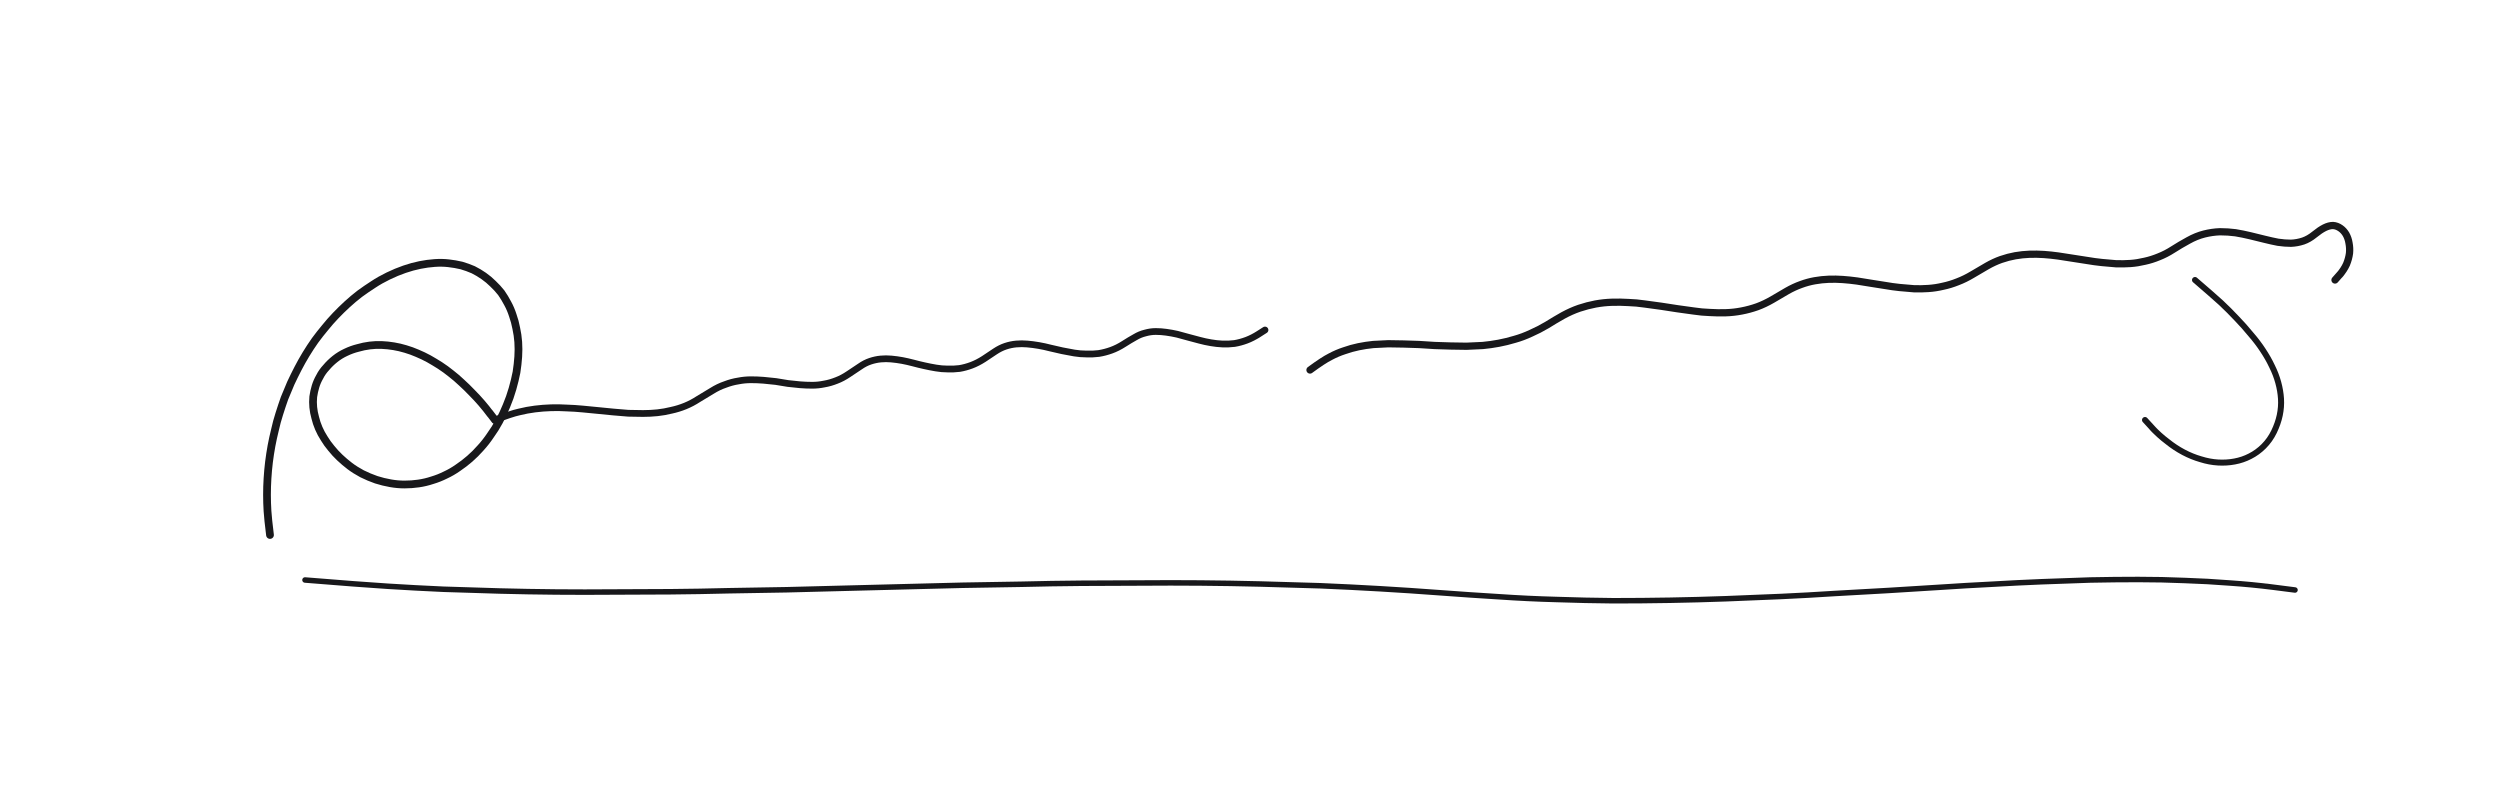
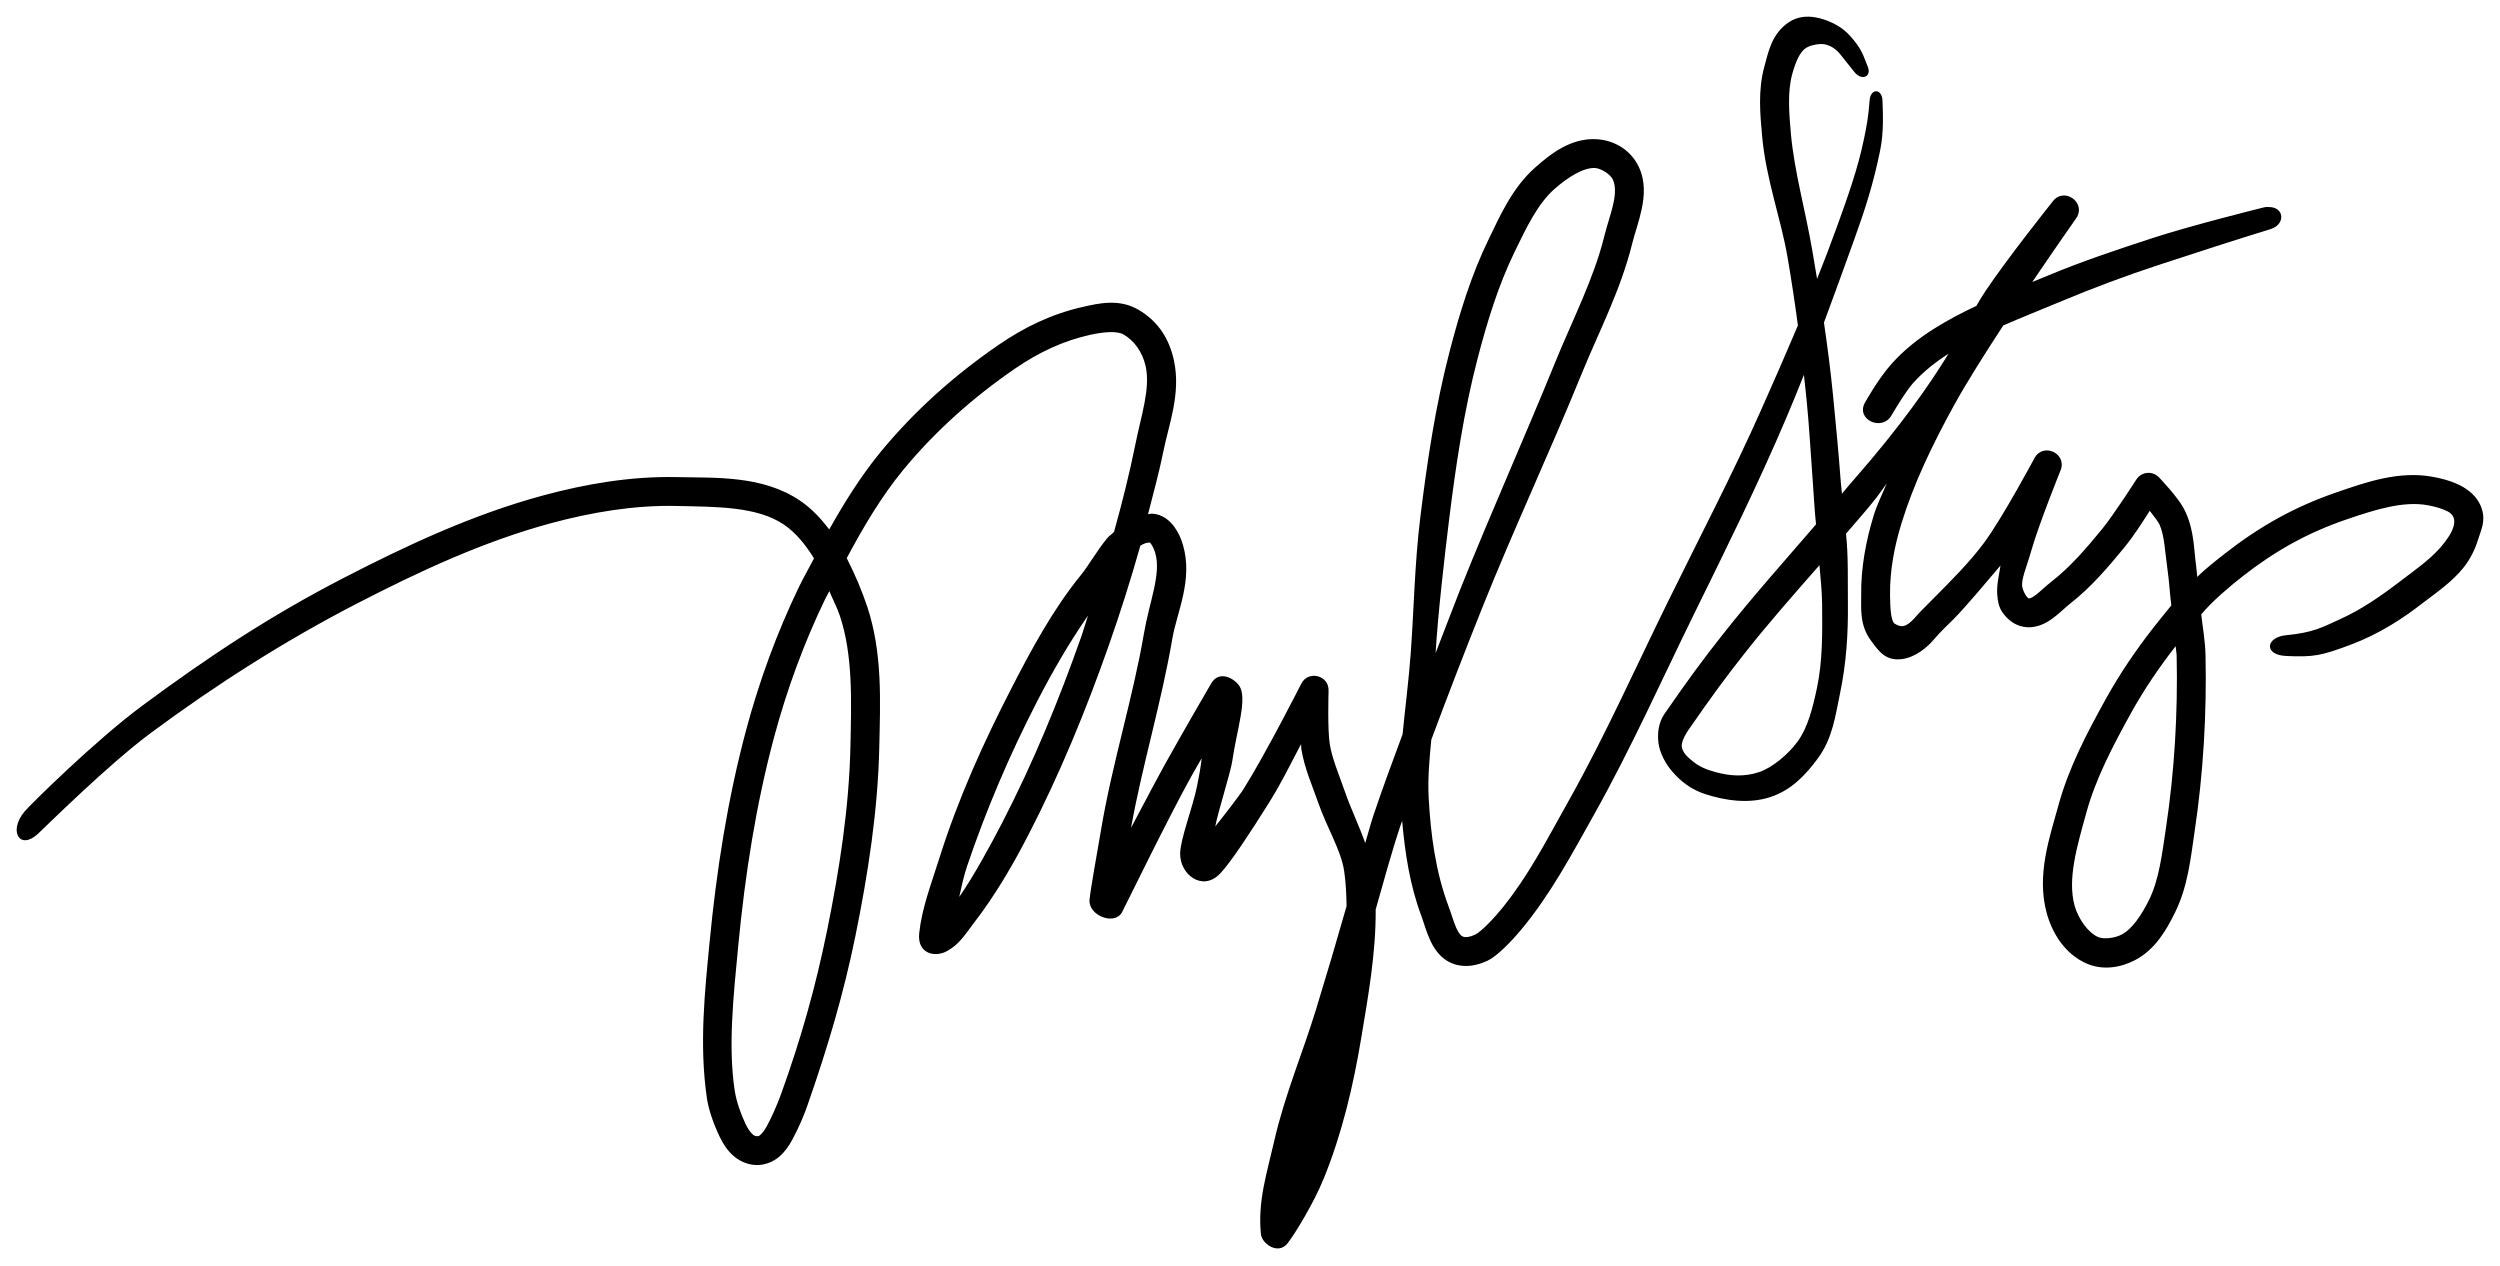
- <svg xmlns="http://www.w3.org/2000/svg" viewBox="0 0 1000 320">
-   <path d="M108,214Q107.2,207.6 107,204.4Q106.8,201.2 106.8,197.9Q106.8,194.6 107,191.4Q107.2,188.1 107.6,184.8Q108,181.6 108.6,178.3Q109.2,175.1 110,171.9Q110.7,168.7 111.7,165.6Q112.7,162.4 113.8,159.3Q115,156.3 116.3,153.3Q117.7,150.3 119.2,147.4Q120.7,144.5 122.4,141.7Q124.1,138.9 126,136.2Q127.9,133.6 130,131.1Q132,128.6 134.3,126.2Q136.5,123.9 138.9,121.7Q141.3,119.5 143.9,117.5Q146.5,115.6 149.3,113.8Q152,112 155.3,110.4Q158.6,108.8 161.8,107.7Q165,106.6 168,106Q171,105.4 173.9,105.2Q176.8,105 179.4,105.3Q182.1,105.6 184.6,106.2Q187,106.9 189.3,107.9Q191.5,109 193.5,110.4Q195.5,111.8 197.2,113.5Q199,115.2 200.5,117.1Q201.9,119.1 203.1,121.4Q204.3,123.6 205.1,126.1Q206,128.6 206.5,131.3Q207.1,134 207.3,136.8Q207.5,139.7 207.3,142.7Q207.1,145.7 206.6,148.9Q206,152 205,155.5Q204,159 202.6,162.3Q201.3,165.5 199.7,168.5Q198.1,171.5 196.2,174.1Q194.4,176.8 192.3,179.1Q190.2,181.5 187.9,183.5Q185.6,185.5 183.2,187.1Q180.8,188.8 178.2,190Q175.6,191.3 172.9,192.1Q170.2,193 167.4,193.4Q164.7,193.8 161.8,193.8Q159,193.8 156.2,193.3Q153.3,192.8 150.5,191.9Q147.6,190.9 144.8,189.5Q142,188 139.9,186.4Q137.8,184.8 135.9,183Q134.1,181.3 132.5,179.3Q130.9,177.4 129.7,175.4Q128.4,173.4 127.5,171.3Q126.6,169.2 126.1,167.1Q125.5,165 125.3,162.9Q125.1,160.8 125.3,158.7Q125.6,156.6 126.2,154.6Q126.8,152.6 127.9,150.7Q128.9,148.7 130.5,147Q132,145.2 134,143.6Q136,142 138.4,140.9Q140.7,139.8 143.1,139.2Q145.5,138.5 147.9,138.2Q150.3,137.9 152.7,138Q155.1,138.1 157.5,138.5Q159.9,138.9 162.2,139.6Q164.6,140.3 166.9,141.3Q169.3,142.3 171.5,143.5Q173.8,144.8 176,146.2Q178.3,147.7 180.4,149.4Q182.6,151.1 184.6,153Q186.7,154.9 188.7,157Q190.7,159 192.6,161.2Q194.5,163.4 196.2,165.7Q194.5,163.4 198,168" fill="none" stroke="#18181b" stroke-width="3.1" stroke-linecap="round" stroke-linejoin="round" />
-   <path d="M198,168Q204.4,165.5 207.6,164.8Q210.8,164 214,163.6Q217.2,163.2 220.4,163.1Q223.6,163 226.7,163.2Q229.9,163.3 233,163.6Q236.1,163.9 239.2,164.2Q242.3,164.5 245.3,164.8Q248.3,165.1 251.3,165.3Q254.3,165.4 257.2,165.4Q260.1,165.4 263,165.1Q265.8,164.8 268.6,164.1Q271.4,163.5 274.1,162.4Q276.8,161.3 279.4,159.6Q282,158 284.7,156.4Q287.4,154.7 290.1,153.8Q292.7,152.8 295.3,152.4Q297.8,151.9 300.4,151.9Q302.9,151.9 305.4,152.1Q307.9,152.3 310.3,152.6Q312.8,153 315.2,153.4Q317.6,153.7 320,153.9Q322.4,154.1 324.9,154.1Q327.3,154.1 329.7,153.6Q332.1,153.2 334.6,152.2Q337,151.3 339.5,149.6Q342,148 344,146.6Q346,145.2 348.1,144.5Q350.2,143.8 352.3,143.6Q354.4,143.4 356.5,143.6Q358.7,143.8 360.9,144.2Q363,144.6 365.3,145.2Q367.5,145.8 369.8,146.3Q372,146.8 374.4,147.2Q376.7,147.6 379,147.6Q381.4,147.7 383.8,147.4Q386.2,147 388.6,146.1Q391,145.2 393.5,143.6Q396,142 398,140.6Q400.1,139.2 402.2,138.5Q404.3,137.8 406.5,137.6Q408.7,137.4 410.9,137.6Q413.2,137.8 415.5,138.2Q417.8,138.6 420.1,139.2Q422.5,139.8 424.9,140.3Q427.3,140.8 429.7,141.2Q432.1,141.6 434.6,141.6Q437.1,141.7 439.5,141.4Q442,141 444.5,140.1Q447,139.2 449.5,137.6Q452,136 454,134.9Q456,133.7 458.1,133.2Q460.2,132.6 462.3,132.6Q464.4,132.6 466.5,132.9Q468.7,133.2 470.9,133.7Q473,134.3 475.3,134.9Q477.5,135.5 479.8,136.1Q482,136.7 484.4,137.1Q486.7,137.5 489,137.6Q491.4,137.7 493.8,137.4Q496.2,137 498.6,136.1Q501,135.2 503.5,133.6Q501,135.2 506,132" fill="none" stroke="#18181b" stroke-width="2.7" stroke-linecap="round" stroke-linejoin="round" />
-   <path d="M524,148Q529.3,144.1 532.1,142.7Q534.9,141.2 537.7,140.3Q540.5,139.3 543.4,138.7Q546.3,138.1 549.3,137.8Q552.3,137.6 555.3,137.5Q558.3,137.5 561.4,137.6Q564.5,137.7 567.6,137.8Q570.8,138 573.9,138.2Q577.1,138.3 580.2,138.4Q583.4,138.5 586.6,138.5Q589.8,138.4 593.1,138.2Q596.3,137.9 599.5,137.3Q602.7,136.7 606,135.7Q609.2,134.8 612.4,133.3Q615.6,131.9 618.8,130Q622,128 625.2,126.2Q628.5,124.4 631.7,123.3Q635,122.2 638.2,121.6Q641.5,121 644.8,120.9Q648.1,120.8 651.3,121Q654.6,121.1 657.9,121.6Q661.2,122 664.5,122.5Q667.8,123 671,123.5Q674.3,124 677.5,124.4Q680.7,124.9 684,125Q687.2,125.2 690.3,125.1Q693.5,125 696.6,124.4Q699.8,123.8 702.9,122.7Q705.9,121.6 709,119.8Q712,118 714.8,116.4Q717.6,114.8 720.4,113.8Q723.1,112.8 725.9,112.3Q728.7,111.8 731.5,111.7Q734.3,111.6 737.1,111.8Q739.9,112 742.8,112.4Q745.6,112.8 748.4,113.3Q751.3,113.8 754.1,114.2Q756.9,114.7 759.8,115Q762.7,115.3 765.6,115.5Q768.4,115.6 771.3,115.4Q774.3,115.2 777.2,114.5Q780.1,113.9 783.1,112.7Q786,111.6 789,109.8Q792,108 794.8,106.4Q797.6,104.8 800.4,103.8Q803.3,102.8 806.1,102.3Q809,101.8 811.8,101.7Q814.7,101.6 817.6,101.8Q820.4,102 823.3,102.4Q826.2,102.8 829.1,103.3Q832,103.8 834.9,104.2Q837.8,104.7 840.7,105Q843.6,105.3 846.4,105.5Q849.3,105.6 852.2,105.4Q855,105.2 857.9,104.5Q860.7,103.9 863.6,102.7Q866.4,101.6 869.2,99.8Q872,98 875.3,96.2Q878.5,94.4 881.7,93.6Q884.9,92.8 888,92.7Q891.2,92.7 894.2,93.1Q897.2,93.6 900.1,94.3Q903,95 905.8,95.7Q908.6,96.4 911.2,96.9Q913.9,97.3 916.4,97.3Q918.9,97.2 921.3,96.4Q923.6,95.6 925.8,93.8Q928,92 929.8,91.1Q931.6,90.2 933.2,90.2Q934.8,90.3 936.2,91.3Q937.5,92.2 938.4,93.7Q939.3,95.3 939.6,97.2Q940,99.2 939.8,101.3Q939.5,103.5 938.6,105.7Q937.6,107.9 935.8,110Q937.6,107.9 934,112" fill="none" stroke="#18181b" stroke-width="2.9" stroke-linecap="round" stroke-linejoin="round" />
-   <path d="M122,232Q144,233.8 155.1,234.5Q166.2,235.2 177.4,235.7Q188.6,236.1 199.9,236.4Q211.2,236.7 222.5,236.8Q233.9,236.9 245.4,236.8Q256.8,236.8 268.3,236.7Q279.8,236.6 291.4,236.3Q303,236.1 314.7,235.9Q326.3,235.6 338,235.3Q349.8,235 361.5,234.7Q373.3,234.4 385.1,234.1Q396.9,233.9 408.7,233.7Q420.6,233.4 432.5,233.3Q444.4,233.2 456.3,233.2Q468.2,233.1 480.2,233.2Q492.1,233.3 504.1,233.6Q516,233.9 528,234.3Q540,234.8 552,235.5Q564,236.2 576,237.1Q588,238 599.6,238.7Q611.2,239.5 622.6,239.8Q634.1,240.2 645.4,240.3Q656.8,240.3 668,240.1Q679.2,239.9 690.3,239.5Q701.4,239.1 712.3,238.6Q723.2,238.1 733.9,237.4Q744.6,236.8 755.2,236.2Q765.8,235.5 776.1,234.9Q786.5,234.2 796.6,233.7Q806.7,233.1 816.6,232.7Q826.6,232.3 836.2,232Q845.9,231.8 855.3,231.8Q864.8,231.8 873.9,232.2Q883.1,232.5 891.9,233.2Q900.8,233.8 909.4,234.9Q900.8,233.8 918,236" fill="none" stroke="#18181b" stroke-width="2.2" stroke-linecap="round" stroke-linejoin="round" />
-   <path d="M878,112Q885.1,118.1 888.4,121.1Q891.7,124.2 894.7,127.4Q897.7,130.5 900.3,133.7Q903,136.8 905.1,140Q907.3,143.3 908.8,146.5Q910.4,149.7 911.3,153Q912.2,156.3 912.4,159.5Q912.6,162.8 911.9,166.1Q911.2,169.4 909.6,172.7Q908,176 905.5,178.5Q903,181 900,182.5Q897.1,184 893.8,184.6Q890.6,185.2 887.2,185Q883.8,184.8 880.3,183.7Q876.8,182.7 873.4,180.9Q870,179.1 866.9,176.6Q863.7,174.2 860.8,171.1Q863.7,174.2 858,168" fill="none" stroke="#18181b" stroke-width="2.4" stroke-linecap="round" stroke-linejoin="round" />
+ <svg xmlns="http://www.w3.org/2000/svg" width="3000" height="1518.137" viewBox="0 0 3000 1518.137" id="svg2" version="1.1">
+   <defs id="defs4" />
+   <g id="layer1" transform="translate(297,544.7034)">
+     <path style="color:#000000;font-style:normal;font-variant:normal;font-weight:normal;font-stretch:normal;font-size:medium;line-height:normal;font-family:sans-serif;text-indent:0;text-align:start;text-decoration:none;text-decoration-line:none;text-decoration-style:solid;text-decoration-color:#000000;letter-spacing:normal;word-spacing:normal;text-transform:none;direction:ltr;block-progression:tb;writing-mode:lr-tb;baseline-shift:baseline;text-anchor:start;white-space:normal;clip-rule:nonzero;display:inline;overflow:visible;visibility:visible;opacity:1;isolation:auto;mix-blend-mode:normal;color-interpolation:sRGB;color-interpolation-filters:linearRGB;solid-color:#000000;solid-opacity:1;fill:#000000;fill-opacity:1;fill-rule:evenodd;stroke:none;stroke-width:3.5;stroke-linecap:round;stroke-linejoin:round;stroke-miterlimit:4;stroke-dasharray:none;stroke-dashoffset:0;stroke-opacity:1;color-rendering:auto;image-rendering:auto;shape-rendering:auto;text-rendering:auto;enable-background:accumulate" d="m 1882.366,-523.731 c -10.919,-2.032 -22.322,-1.181 -32.405,5.458 -20.98,13.813 -24.998,36.314 -29.634,53.11 -8.006,29.011 -5.095,57.993 -2.775,83.814 4.646,51.717 22.467,98.694 30.364,144.568 4.722,27.432 8.887,54.986 12.6,82.608 -14.531,34.349 -29.545,68.481 -44.311,101.719 -34.008,76.553 -73.08,151.332 -110.513,227.407 -39.788,80.861 -76.214,162.669 -119.526,239.971 -30.488,54.414 -48.243,89.64 -79.778,129.253 -9.626,12.091 -26.104,29.356 -32.999,32.581 -6.895,3.225 -11.601,3.62 -14.668,2.551 -2.324,-0.81 -4.904,-3.31 -8.082,-10.26 -3.178,-6.95 -5.844,-16.793 -9.541,-26.633 -15.223,-40.521 -21.347,-85.485 -23.719,-130.427 -1.19,-22.551 0.946,-45.68 3.164,-68.961 19.756,-53.117 40.196,-106.061 61.314,-158.844 37.434,-93.563 80.547,-185.466 119.01,-279.988 20.364,-50.045 46.859,-100.315 60.757,-156.564 2.899,-11.731 8.138,-25.946 11.409,-41.437 3.272,-15.49 4.638,-33.306 -3.366,-50.447 -9.381,-20.089 -28.888,-31.901 -49.938,-33.358 -31.502,-2.18 -56.232,17.813 -74.244,33.685 -27.778,24.479 -42.185,57.713 -56.036,86.168 -21.113,43.375 -35.106,89.361 -46.918,134.766 -17.13,65.848 -27.035,133.007 -35.221,199.582 -6.752,54.918 -7.56,109.449 -11.449,162.743 -2.305,31.591 -6.528,64.073 -9.767,97.089 -12.027,32.476 -24.118,64.931 -35.145,97.828 -3.647,10.881 -6.256,21.771 -9.673,32.691 -7.935,-22.231 -17.84,-42.663 -24.227,-61.183 -7.169,-20.787 -15.296,-39.387 -18.272,-57.149 -2.937,-17.533 -1.494,-64.258 -1.494,-64.258 0.808,-18.612 -24.317,-25.2 -32.746,-8.586 0,0 -42.715,84.129 -69.235,126.303 -5.55,8.827 -24.472,33.105 -33.974,44.929 2.886,-16.277 18.449,-65.054 20.253,-77.664 5.474,-38.253 18.961,-76.53 8.269,-91.456 -6.514,-9.093 -24.137,-18.464 -33.47,-2.4 0,0 -36.472,62.74 -54.299,94.973 -14.404,26.045 -24.318,45.285 -41.831,78.26 13.395,-74.901 36.295,-149.407 49.624,-227.415 5.326,-31.17 25.144,-70.438 12.531,-112.579 -1.991,-6.651 -5.003,-14.122 -10.234,-21.264 -5.231,-7.143 -13.906,-15.057 -26.409,-15.743 -1.824,-0.1 -3.368,0.493 -5.12,0.579 6.512,-25.379 13.453,-50.649 18.618,-76.357 6.3,-31.361 21.101,-68.45 12.407,-108.333 -5.218,-23.942 -17.507,-46.209 -43.146,-60.948 -22.924,-13.179 -47.715,-7.21 -65.612,-3.182 -39.251,8.833 -71.743,25.188 -101.796,45.82 -52.039,35.726 -100.253,78.488 -140.641,127.468 C 736.349,26.014 716.444,57.954 698.093,90.628 688.219,77.75 677.202,65.716 663.322,56.265 618.198,25.541 561.734,28.874 515.652,27.83 460.814,26.588 406.22,35.869 354.31,49.944 270.154,72.763 190.89,109.802 114.775,149.123 c -87.989,45.455 -162.045,94.456 -241.423,153.275 -56.256,41.686 -134.131,118.674 -140.848,126.672 -19.679,23.432 -6.03,46.917 15.775,27.052 7.721,-7.034 83.843,-82.847 135.821,-121.363 78.072,-57.851 160.45,-110.38 246.567,-154.868 75.274,-38.887 152.394,-74.75 232.697,-96.524 49.685,-13.472 101.108,-22.053 151.506,-20.911 47.653,1.079 96.577,0.396 128.953,22.44 14.329,9.756 25.912,24.186 35.981,40.444 -5.849,11.4 -12.412,22.594 -17.927,34.027 -26.449,54.838 -47.528,112.44 -63.297,171.131 -22.522,83.822 -35.876,169.899 -44.104,255.721 -5.607,58.485 -12.665,122.356 -3.149,187.203 1.857,12.656 7.512,29.743 15.156,45.679 3.822,7.968 8.579,15.767 15.609,22.291 7.03,6.524 16.995,11.53 28.007,11.945 10.774,0.406 20.91,-4.005 27.958,-9.996 7.047,-5.992 11.769,-13.2 15.722,-20.464 7.904,-14.527 14.178,-29.795 17.645,-39.667 25.102,-71.462 44.377,-137.322 58.159,-205.187 15.036,-74.038 26.919,-149.813 28.561,-226.365 1.158,-54.002 4.06,-112.503 -14.356,-168.078 -6.327,-19.093 -14.881,-39.191 -24.704,-58.539 20.114,-37.603 41.65,-74.153 68.116,-106.249 38.071,-46.17 83.893,-86.889 133.527,-120.963 29.459,-20.224 58.621,-33.562 89.794,-40.577 16.698,-3.758 32.933,-5.07 40.75,-0.576 11.82,6.795 22.573,20.033 26.556,38.307 5.787,26.552 -5.416,58.83 -12.508,94.131 -7.047,35.076 -15.889,69.864 -25.473,104.466 -2.716,2.794 -6.218,5.026 -8.552,7.921 -12.485,15.488 -22.26,32.827 -31.027,43.615 -34.187,42.068 -59.572,89.607 -83.488,136.003 -33.481,64.951 -63.917,132.383 -86.168,202.77 -10.901,34.481 -21.376,61.268 -24.57,91.342 -2.588,24.37 18.649,29.556 33.533,21.292 14.884,-8.264 21.168,-19.437 32.785,-34.571 24.865,-32.393 45.403,-67.553 63.796,-103.058 38.243,-73.825 69.904,-150.9 97.334,-228.945 13.852,-39.413 26.535,-79.374 37.907,-119.736 3.861,-2.63 7.585,-3.872 11.473,-3.878 -0.186,-0.197 0.04,-0.092 0.985,-0.04 -0.333,-0.018 -0.655,0.039 -0.985,0.04 0.152,0.161 0.544,0.477 1.354,1.584 1.802,2.46 3.906,7.036 5.013,10.733 7.555,25.242 -6.979,58.65 -13.5,96.812 -13.365,78.217 -38.213,155.893 -51.794,237.423 -4.907,29.46 -12.222,68.273 -13.487,82.139 -1.722,18.877 30.289,31.504 39.093,14.717 6.467,-12.331 53.685,-109.795 82.854,-162.538 4.053,-7.329 7.162,-12.462 12.605,-22.033 -1.426,12.446 -3.291,22.608 -5.62,33.783 -5.641,27.069 -19.841,62.559 -20.205,80.45 -0.508,24.984 26.545,46.352 47.871,24.285 12.435,-12.867 35.996,-48.894 57.56,-83.187 16.006,-25.455 24.899,-44.275 39.653,-72.285 0.242,1.942 0.059,4.315 0.362,6.123 3.95,23.579 13.202,43.877 19.7,62.717 11.083,32.134 28.018,58.325 31.718,83.833 1.994,13.749 2.633,27.752 2.831,41.831 -11.883,41.771 -24.326,83.748 -36.931,124.821 -15.642,50.971 -37.309,101.932 -49.9,157.069 -8.86,38.798 -19.948,72.299 -15.925,111.768 1.138,11.164 20.35,25.244 31.778,11.114 7.862,-9.72 31.2,-47.432 43.638,-78.053 21.954,-54.047 35.351,-111.024 44.771,-167.566 8.333,-50.015 17.818,-102.327 17.528,-155.285 9.663,-33.829 18.883,-68.263 29.966,-101.328 0.56,-1.67 1.223,-3.311 1.786,-4.981 3.375,38.446 9.196,77.294 23.1,114.304 2.74,7.292 5.506,18.016 10.461,28.853 4.955,10.837 13.218,23.351 28.176,28.564 14.773,5.149 29.253,1.492 40.745,-3.884 11.493,-5.376 28.583,-23.132 40.278,-37.162 35.136,-42.149 60.013,-89.098 88.028,-139.1 44.352,-79.159 80.999,-161.555 120.393,-241.614 37.183,-75.567 76.258,-154.553 109.924,-233.82 7.267,-17.11 14.224,-34.182 21.013,-51.305 1.069,9.702 2.158,19.406 3.121,29.12 3.26,32.899 4.97,64.804 7.532,99.298 1.234,16.607 2.109,34.74 3.866,50.996 -37.55,43.663 -75.916,86.484 -112.4,132.739 -24.098,30.552 -39.888,52.048 -69.224,94.333 -7.753,11.175 -8.823,24.04 -7.441,35.275 1.383,11.235 8.017,24.245 16.087,33.735 10.429,12.263 23.126,22.108 39.691,27.51 24.86,8.107 53.297,12.072 78.946,3.492 24.989,-8.359 41.996,-26.509 56.601,-46.338 17.883,-24.281 21.087,-52.006 26.381,-77.066 7.747,-36.679 9.998,-73.027 9.614,-107.992 -0.312,-28.455 0.679,-57.043 -2.288,-84.459 12.282,-14.491 24.971,-28.436 36.728,-43.535 3.399,-4.365 8.521,-11.953 12.127,-16.669 -5.215,12.626 -11.426,24.696 -15.489,37.915 -9.401,30.585 -15.556,63.176 -15.135,96.142 0.178,14.031 -2.396,35.336 11.527,54.145 9.273,12.527 17.511,25.121 37.6,22.425 16.311,-2.19 30.447,-14.393 38.288,-23.722 7.841,-9.329 17.309,-17.983 22.426,-23.14 16.427,-16.557 41.456,-46.813 57.3,-65.344 -0.779,6.812 -4.99,23.37 -3.868,35.077 0.728,7.586 1.543,14.658 6.779,21.833 5.236,7.174 13.107,14.375 24.429,16.506 14.584,2.744 26.906,-3.862 35.395,-10.131 8.488,-6.269 15.109,-13.104 19.923,-16.844 25.825,-20.062 46.58,-44.53 65.966,-68.18 12.24,-14.932 21.704,-30.392 30.497,-43.973 5.006,6.32 10.474,13.619 11.768,16.517 6.151,13.778 6.488,33.001 9.628,54.647 2.084,14.366 2.695,28.205 4.488,42.367 -7.223,8.986 -14.678,17.994 -21.557,26.8 -21.251,27.199 -40.837,56.043 -57.637,86.521 -21.636,39.25 -43.607,80.521 -56.096,125.995 -10.58,38.522 -26.879,84.241 -14.118,130.27 6.59,23.771 21.628,48.486 47.224,59.911 19.968,8.913 41.395,5.09 58.299,-3.65 24.825,-12.835 38.084,-36.765 47.992,-56.603 16.004,-32.046 19.169,-66.609 23.768,-97.281 10.522,-70.168 14.711,-141.443 13.181,-212.265 -0.362,-16.77 -3.321,-32.624 -5.143,-48.987 13.483,-15.989 34.139,-33.502 49.703,-45.649 39.195,-30.592 77.765,-52.256 124.97,-68.372 33.822,-11.547 67.952,-22.305 97.086,-16.922 7.783,1.438 16.455,3.751 22.569,6.741 22.363,10.095 -1.575,37.366 -8.552,45.391 -13.388,14.638 -28.43,24.915 -45.697,38.144 -25.278,19.366 -47.793,34.903 -74.57,46.998 -20.164,9.108 -30.9,15.596 -63.678,18.726 -24.501,2.339 -27.142,23.723 0.068,24.919 33.096,1.454 41.949,-0.182 78.102,-13.802 33.919,-12.778 61.908,-31.258 83.783,-48.22 17.117,-13.113 37.292,-26.682 51.294,-44.458 7.63,-9.686 13.368,-21.079 16.999,-32.863 3.706,-12.028 9.476,-22.246 4.522,-37.478 -4.689,-14.419 -16.207,-23.159 -27.056,-28.466 -10.849,-5.307 -22.084,-7.941 -31.477,-9.677 -41.192,-7.611 -80.727,6.644 -114.586,18.203 -50.784,17.338 -92.642,40.722 -135.07,73.837 -9.863,7.698 -24.607,19.307 -33.141,28.038 -0.621,-4.29 -0.767,-8.87 -1.385,-13.133 -2.624,-18.087 -2.074,-40.911 -12.289,-63.794 -4.891,-10.957 -12.678,-20.309 -19.551,-28.413 -6.873,-8.103 -12.919,-14.312 -12.919,-14.312 -7.802,-7.999 -21.025,-6.624 -27.016,2.808 0,0 -27.216,42.508 -41.178,59.541 -19.08,23.276 -38.343,45.612 -60.434,62.774 -7.753,6.023 -14.052,12.482 -19.254,16.324 -5.202,3.842 -7.36,4.169 -8.416,3.971 0.369,0.068 -0.957,-0.305 -2.848,-2.897 -1.892,-2.592 -3.76,-6.844 -4.573,-10.174 -2.164,-8.87 5.017,-24.217 10.845,-44.794 8.736,-30.846 34.93,-95.729 34.93,-95.729 8.252,-20.321 -21.043,-34.01 -31.337,-14.644 0,0 -38.447,71.802 -60.287,101.285 -17.8,24.029 -39.928,45.906 -62.36,68.516 -9.008,9.079 -16.084,15.949 -21.844,22.802 -9.788,10.304 -15.308,11.198 -24.046,5.43 -3.849,-5.2 -4.536,-18.156 -4.737,-33.993 -0.36,-28.336 4.998,-57.509 13.612,-85.524 14.972,-48.708 37.582,-95.495 63.44,-142.482 14.481,-26.314 36.429,-61.08 58.877,-95.345 21.839,-9.565 44.406,-18.471 67.012,-27.923 40.682,-17.01 78.955,-31.387 120.881,-45.128 44.06,-14.441 88.367,-28.876 132.798,-42.538 18.2,-5.596 16.786,-26.585 -2.165,-26.503 -2.133,-0.207 -4.286,-0.018 -6.35,0.561 0,0 -86.338,21.371 -132.983,36.659 -42.773,14.019 -83.985,27.624 -125.537,44.998 -6.22,2.601 -12.584,5.176 -18.895,7.752 28.758,-42.451 52.535,-76.262 52.734,-76.555 l 0.229,-0.336 0,-0.019 c 12.152,-18.889 -15.409,-37.719 -28.588,-19.531 l -0.022,0.016 c 0,0 -54.46,68.162 -80.889,107.828 -3.432,5.151 -6.922,10.97 -10.556,17.25 -17.408,8.177 -34.611,17.187 -51.222,27.682 -18.156,11.471 -35.621,25.188 -50.459,41.773 -16.506,18.449 -32.022,46.686 -32.022,46.686 -11.479,20.278 20.983,35.305 32.092,14.822 0,0 16.14,-27.674 25.742,-38.406 11.975,-13.385 26.664,-25.083 42.462,-35.134 -22.802,37.069 -56.313,85.653 -113.656,151.187 -4.752,5.43 -9.665,11.167 -14.22,16.788 -0.447,-4.897 -1.129,-9.942 -1.491,-14.813 -2.47,-33.253 -5.8,-68.524 -9.239,-103.227 -2.895,-29.218 -6.633,-58.308 -10.894,-87.327 12.232,-32.804 24.199,-65.966 36.48,-100.082 13.129,-36.473 22.762,-66.259 30.968,-106.551 4.481,-22.008 3.329,-44.361 2.791,-59.804 -0.51,-14.645 -14.385,-14.916 -15.446,-0.194 -1.467,20.349 -3.525,30.371 -6.579,45.41 -7.402,36.344 -19.608,70.079 -32.968,107.193 -7.354,20.428 -15.294,41.011 -23.505,61.613 -1.829,-11.087 -3.667,-22.176 -5.576,-33.265 -8.652,-50.26 -21.777,-95.697 -25.859,-141.136 -2.314,-25.762 -4.103,-50.592 1.669,-71.506 4.29,-15.545 9.402,-26.572 16.444,-31.209 5.352,-3.524 17.202,-5.741 23.15,-4.222 7.584,1.937 12.901,5.471 18.743,12.749 7.24,9.019 10.769,13.421 16.078,20.193 8.815,11.245 20.978,5.785 16.308,-5.872 -4.201,-10.486 -6.012,-17.386 -13.107,-27.217 -10.661,-14.772 -19.913,-21.337 -30.233,-26.072 -5.811,-2.667 -12.182,-4.915 -18.733,-6.134 z m -265.031,180.67 c 7.196,0.499 18.339,7.903 20.938,13.468 3.408,7.299 3.435,16.577 0.89,28.63 -2.545,12.053 -7.596,25.827 -11.168,40.281 -12.562,50.837 -37.996,99.713 -59.208,151.84 -38.008,93.405 -75.494,176.357 -113.427,271.166 -5.923,14.805 -23.761,61.786 -29.638,76.629 2.69,-45.625 10.551,-114.114 15.964,-158.135 8.117,-66.012 17.869,-131.645 34.372,-195.079 11.564,-44.452 25.008,-88.226 44.531,-128.334 14.16,-29.092 27.567,-57.503 47.806,-75.339 16.123,-14.208 35.053,-26.089 48.94,-25.128 z m 268.991,476.609 c 1.341,15.463 3.028,30.994 3.195,46.213 0.383,34.936 0.576,69.176 -6.123,100.894 -5.183,24.538 -11.197,48.092 -23.375,64.627 -11.113,15.088 -29.97,31.135 -46.108,36.533 -17.24,5.767 -34.291,4.914 -52.094,0.053 -11.785,-3.218 -19.699,-6.656 -27.594,-13.074 -5.597,-4.55 -12.068,-10.106 -13.061,-17.25 -0.996,-7.164 6.688,-18.475 7.895,-20.215 29.153,-42.022 44.183,-62.479 67.955,-92.617 28.195,-35.746 58.722,-70.282 89.311,-105.164 z m 427.435,97.163 c 0.186,3.795 1.144,7.762 1.226,11.543 1.49,68.956 -2.582,138.261 -12.794,206.359 -4.767,31.789 -8.295,62.498 -20.51,86.956 -9.01,18.041 -20.125,34.691 -32.911,41.302 -8.801,4.55 -21.809,5.668 -28.265,2.787 -11.865,-5.296 -23.6,-21.771 -27.97,-37.532 -8.947,-32.274 3.199,-72.022 14.139,-111.855 11.142,-40.568 31.603,-79.544 53.041,-118.437 15.616,-28.329 33.989,-55.383 54.044,-81.122 z M 1008.642,193.948 c -2.751,8.129 -4.986,16.415 -7.831,24.51 -27.031,76.908 -58.096,152.503 -95.401,224.515 -14.28,27.565 -33.924,63.625 -51.348,88.69 2.665,-12.18 5.447,-25.176 9.568,-37.345 22.927,-67.702 50.998,-133.471 83.919,-197.335 18.591,-36.065 38.629,-70.722 61.092,-103.036 z M 698.218,164.648 c 4.156,10.08 9.296,19.55 12.697,29.813 15.728,47.465 13.765,101.927 12.596,156.451 -1.576,73.454 -13.036,147.214 -27.861,220.215 -13.926,68.571 -31.446,130.81 -55.283,196.779 -4.993,13.818 -11.391,28.115 -16.998,38.42 -2.803,5.152 -5.711,8.899 -7.748,10.631 -2.037,1.732 -2.436,1.825 -4.231,1.757 -2.26,-0.085 -3.381,-0.525 -5.735,-2.708 -2.354,-2.184 -5.293,-6.358 -7.942,-11.881 -5.299,-11.048 -10.965,-26.408 -13.038,-40.022 -8.073,-53.026 -1.623,-112.989 4.282,-174.58 8.099,-84.47 21.202,-168.663 43.071,-250.054 15.234,-56.699 35.587,-112.269 61.044,-165.05 1.605,-3.327 3.521,-6.454 5.146,-9.771 z" id="path4147" />
+   </g>
</svg>
